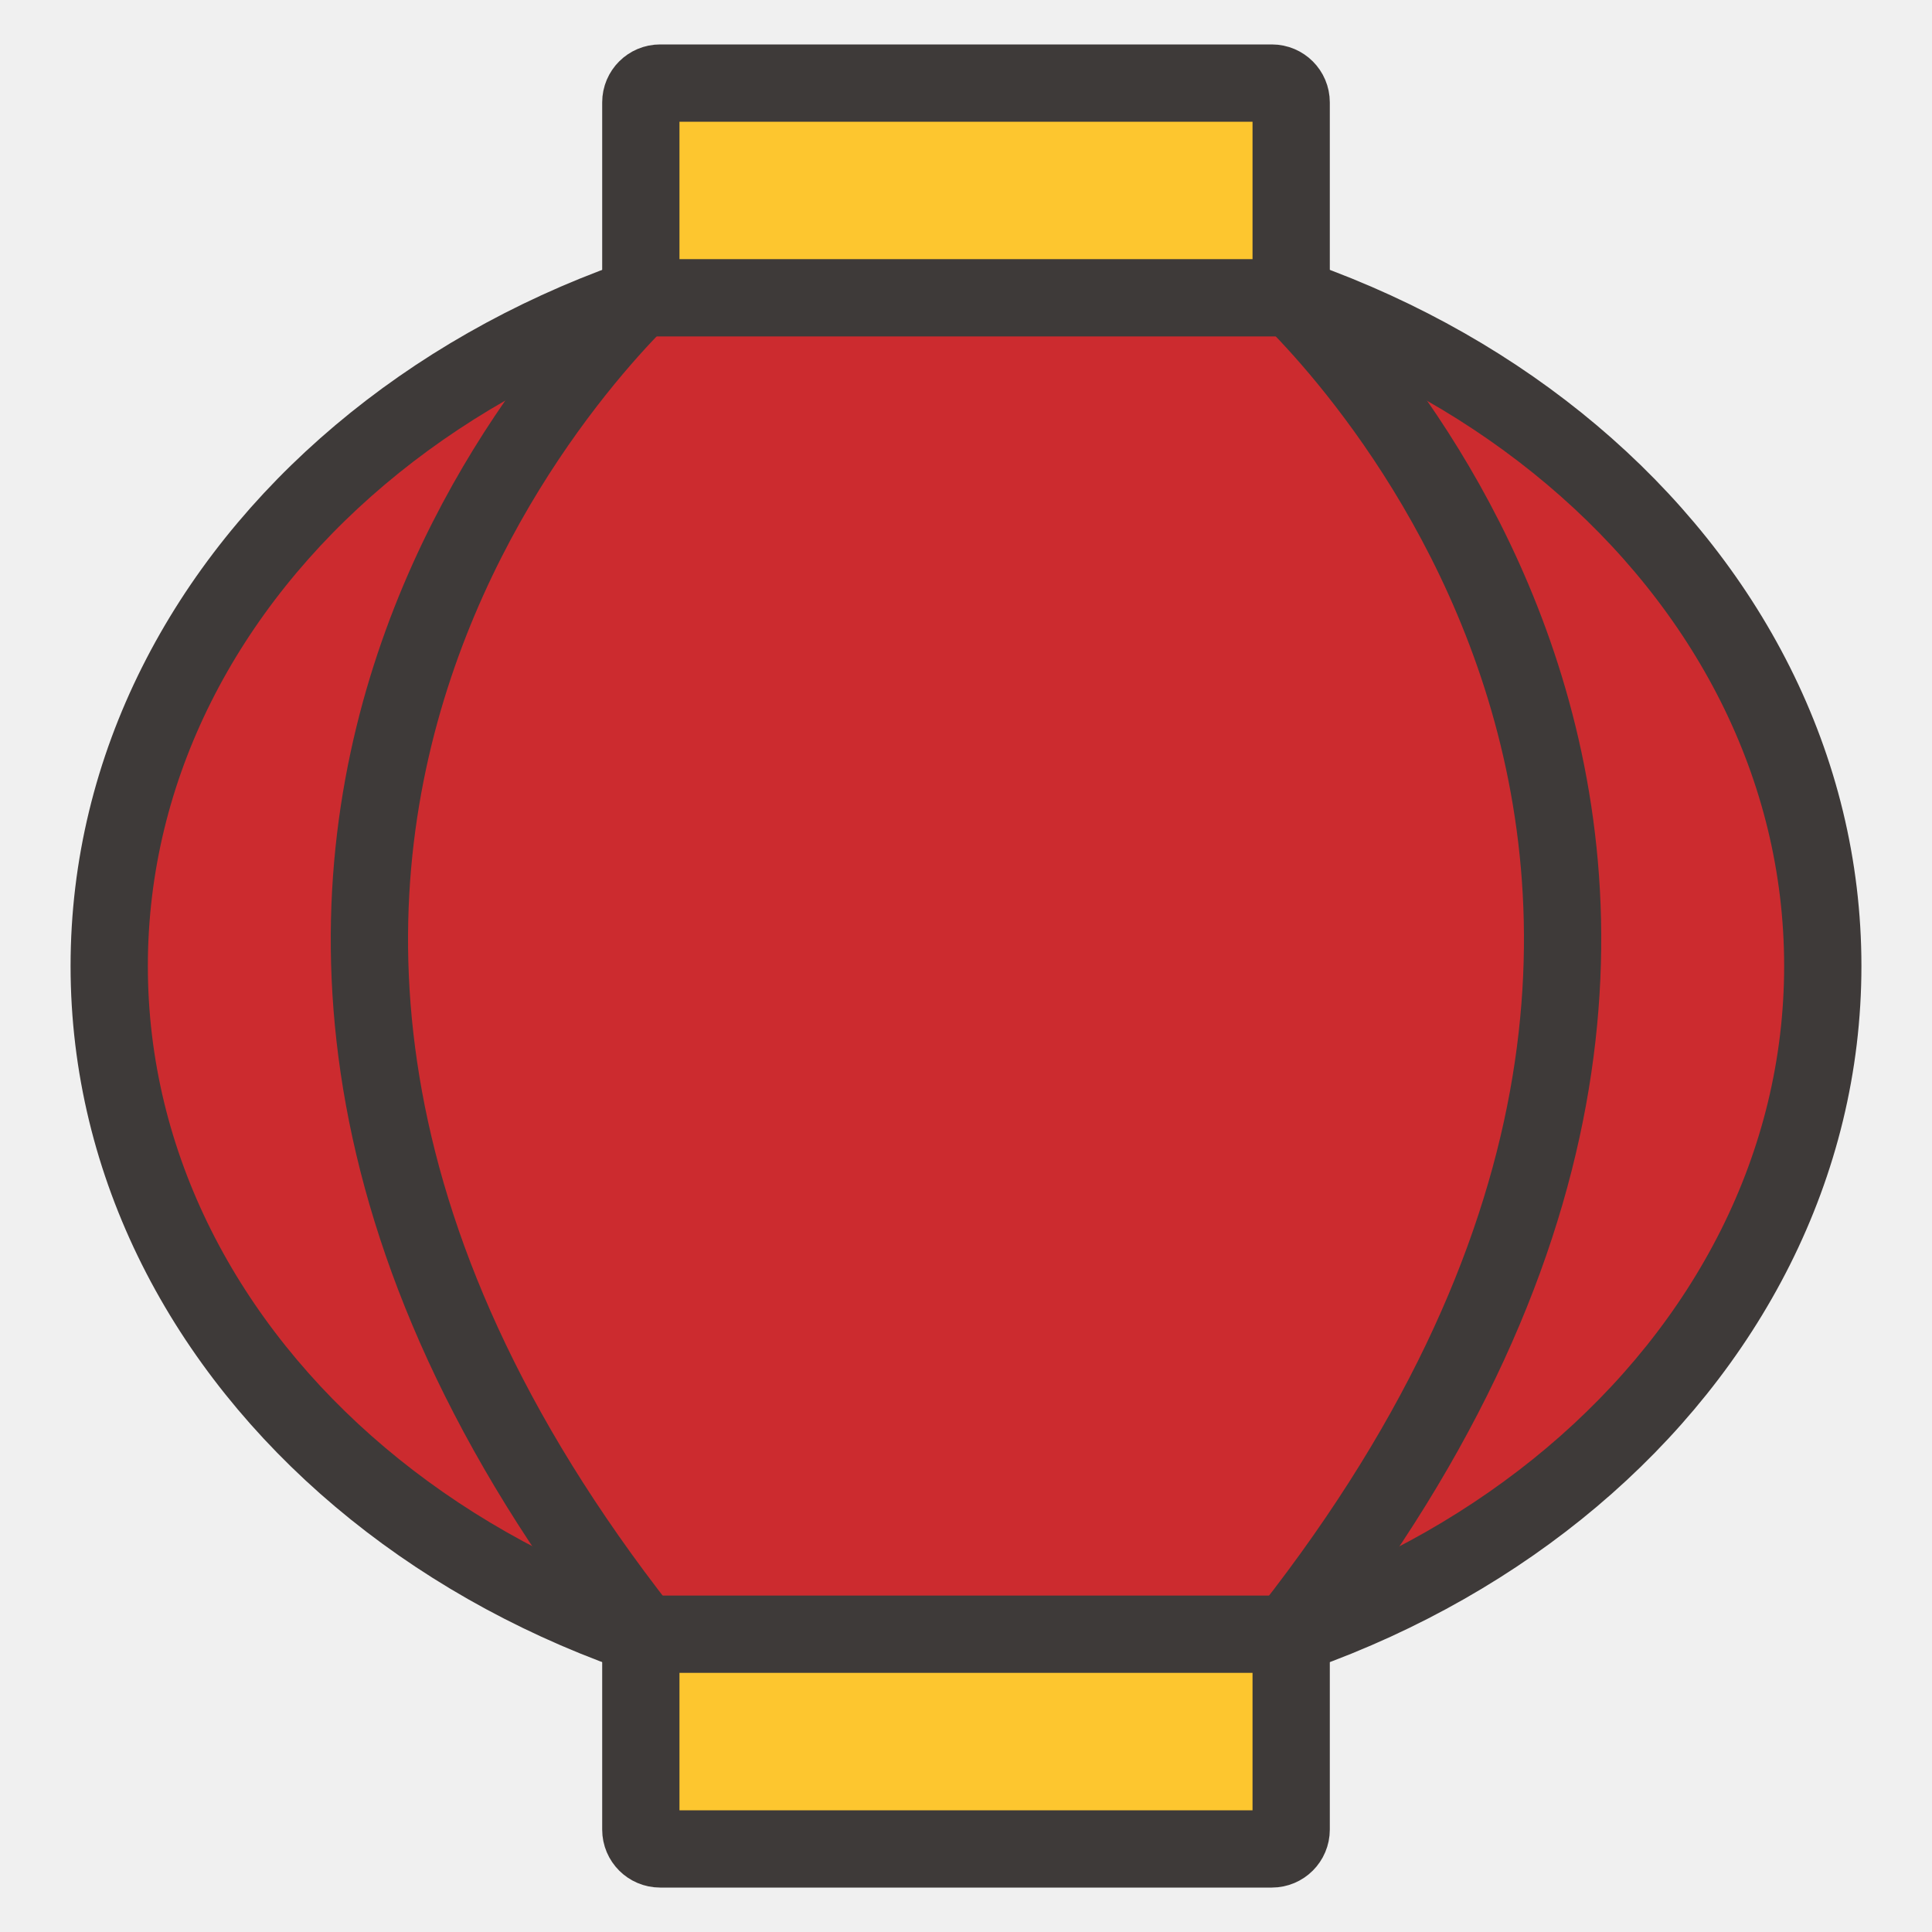
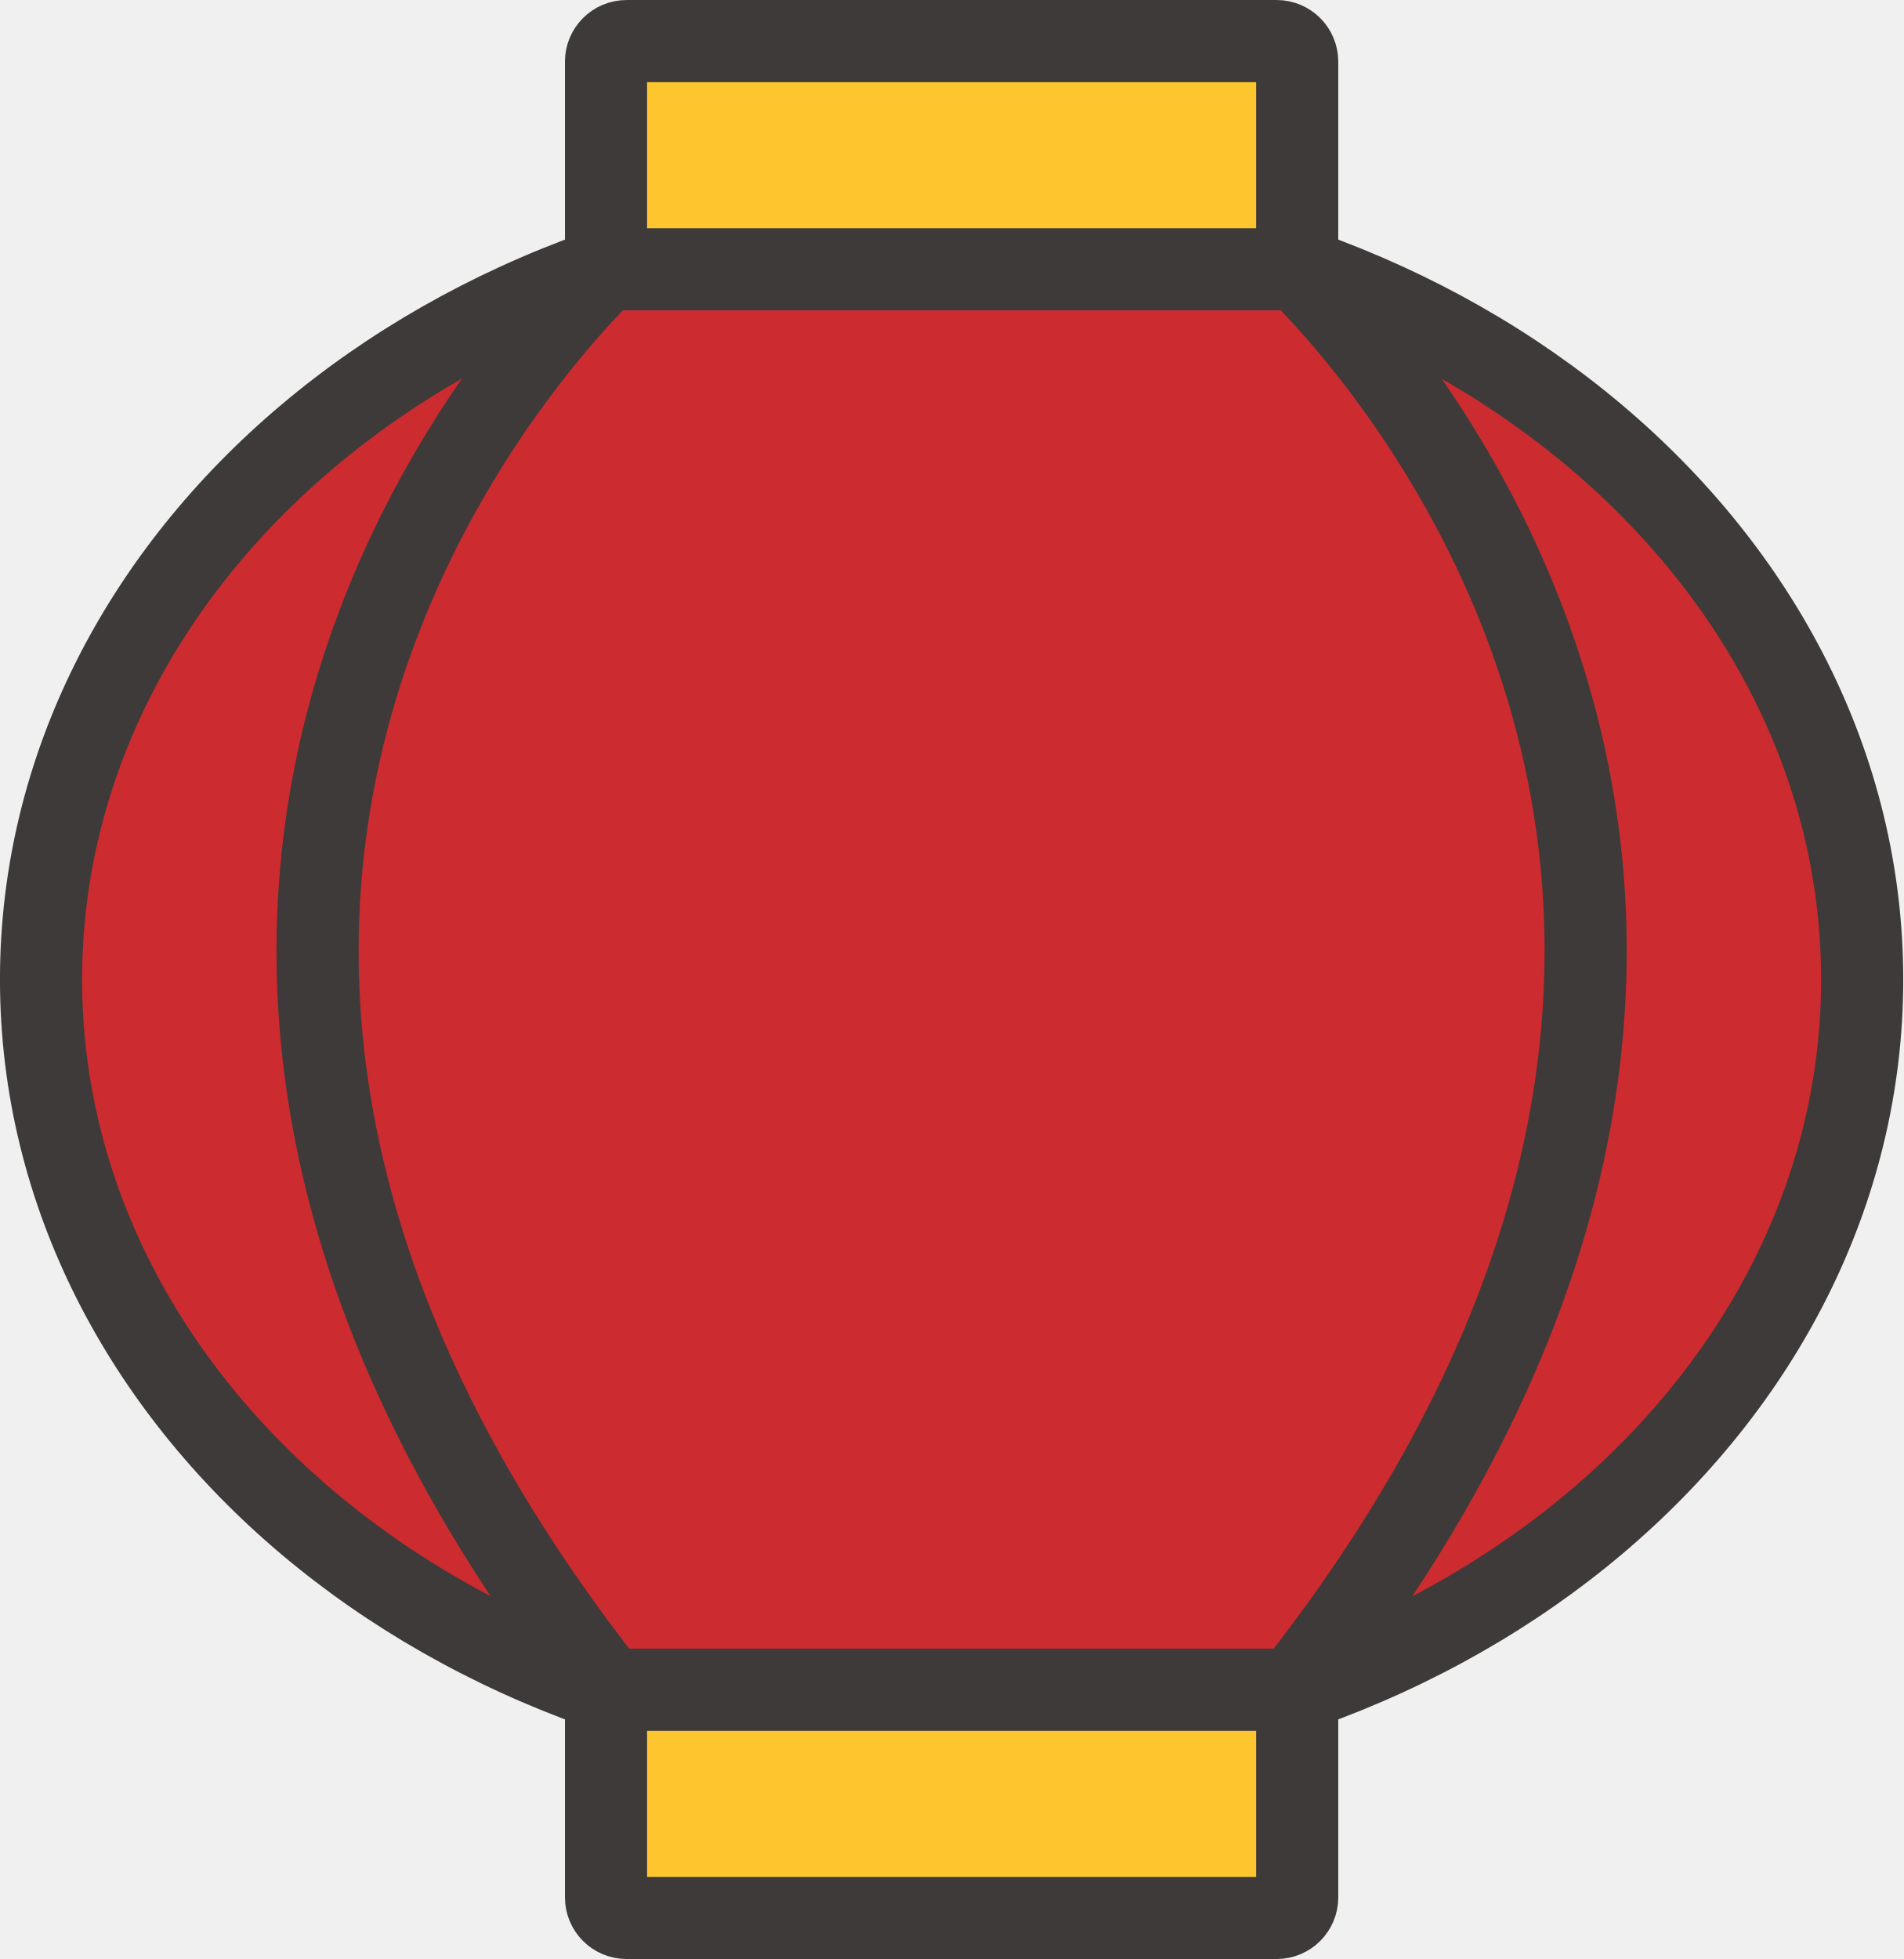
- <svg xmlns="http://www.w3.org/2000/svg" viewBox="0 0 1000 1000">
-   <defs>
-     <style>
+ <svg xmlns="http://www.w3.org/2000/svg" version="1.1" id="svg1" width="50" height="51.46" viewBox="0 0 50 51.46" xml:space="preserve">
+   <defs id="defs1">
+     <style id="style1">
      .cls-1, .cls-2 {
        fill: #cc2b2f;
      }

      .cls-1, .cls-4, .cls-5 {
        stroke: #3e3a39;
        stroke-miterlimit: 10;
        stroke-width: 40px;
      }

      .cls-3 {
        clip-path: url(#clip-path);
      }

      .cls-4 {
        fill: none;
      }

      .cls-5 {
        fill: #fdc62f;
      }
    </style>
    <clipPath id="clip-path">
-       <ellipse class="cls-1" cx="500" cy="500" rx="443.47" ry="374.18" />
+       <ellipse class="cls-1" cx="500" cy="500" rx="443.47" ry="374.18" id="ellipse1" />
    </clipPath>
+     <style id="style1-5">
+       .cls-1 {
+         fill: none;
+       }
+ 
+       .cls-1, .cls-3 {
+         stroke: #3e3a39;
+         stroke-miterlimit: 10;
+         stroke-width: 30px;
+       }
+ 
+       .cls-2 {
+         clip-path: url(#clip-path);
+       }
+ 
+       .cls-3 {
+         fill: #fff;
+       }
+     </style>
+     <style id="style1-2">
+       .cls-1 {
+         fill: none;
+       }
+ 
+       .cls-1, .cls-3 {
+         stroke: #3e3a39;
+         stroke-miterlimit: 10;
+         stroke-width: 30px;
+       }
+ 
+       .cls-2 {
+         clip-path: url(#clip-path);
+       }
+ 
+       .cls-3 {
+         fill: #fff;
+       }
+     </style>
+     <style id="style1-4">
+       .cls-1, .cls-2 {
+         fill: #cc2b2f;
+       }
+ 
+       .cls-1, .cls-4, .cls-5 {
+         stroke: #3e3a39;
+         stroke-miterlimit: 10;
+         stroke-width: 40px;
+       }
+ 
+       .cls-3 {
+         clip-path: url(#clip-path);
+       }
+ 
+       .cls-4 {
+         fill: none;
+       }
+ 
+       .cls-5 {
+         fill: #fdc62f;
+       }
+     </style>
  </defs>
-   <g id="Layer_2" data-name="Layer 2">
-     <g>
-       <g>
-         <ellipse class="cls-2" cx="500" cy="500" rx="443.47" ry="374.18" />
-         <g class="cls-3">
-           <path class="cls-1" d="M340,146S5.2,439.18,340,854.41" />
-           <path class="cls-1" d="M660,145.79S994.8,439,660,854.21" />
+   <g id="layer-MC0" transform="translate(-2327.726,1614.999)">
+     <g id="g5-3" transform="matrix(0.05394092,0,0,0.05394092,2325.755,-1616.239)">
+       <g id="g4-2">
+         <ellipse class="cls-2" cx="500" cy="500" rx="443.47" ry="374.18" id="ellipse2-4" clip-path="url(#clip-path)" />
+         <g class="cls-3" clip-path="url(#clip-path)" id="g3-7">
+           <path class="cls-1" d="m 340,146 c 0,0 -334.8,293.18 0,708.41" id="path2-9" />
+           <path class="cls-1" d="m 660,145.79 c 0,0 334.8,293.21 0,708.42" id="path3-80" />
        </g>
-         <ellipse class="cls-4" cx="500" cy="500" rx="443.47" ry="374.18" />
+         <ellipse class="cls-4" cx="500" cy="500" rx="443.47" ry="374.18" id="ellipse3-2" />
      </g>
-       <path class="cls-5" d="M626,845.86H331.69V947a10,10,0,0,0,10,10H658.31a10,10,0,0,0,10-10V845.86Z" />
-       <path class="cls-5" d="M626,154.14H331.69V53a10,10,0,0,1,10-10H658.31a10,10,0,0,1,10,10V154.14Z" />
+       <path class="cls-5" d="M 626,845.86 H 331.69 V 947 a 10,10 0 0 0 10,10 h 316.62 a 10,10 0 0 0 10,-10 V 845.86 Z" id="path4-6" />
+       <path class="cls-5" d="M 626,154.14 H 331.69 V 53 a 10,10 0 0 1 10,-10 h 316.62 a 10,10 0 0 1 10,10 v 101.14 z" id="path5-95" />
    </g>
  </g>
</svg>
